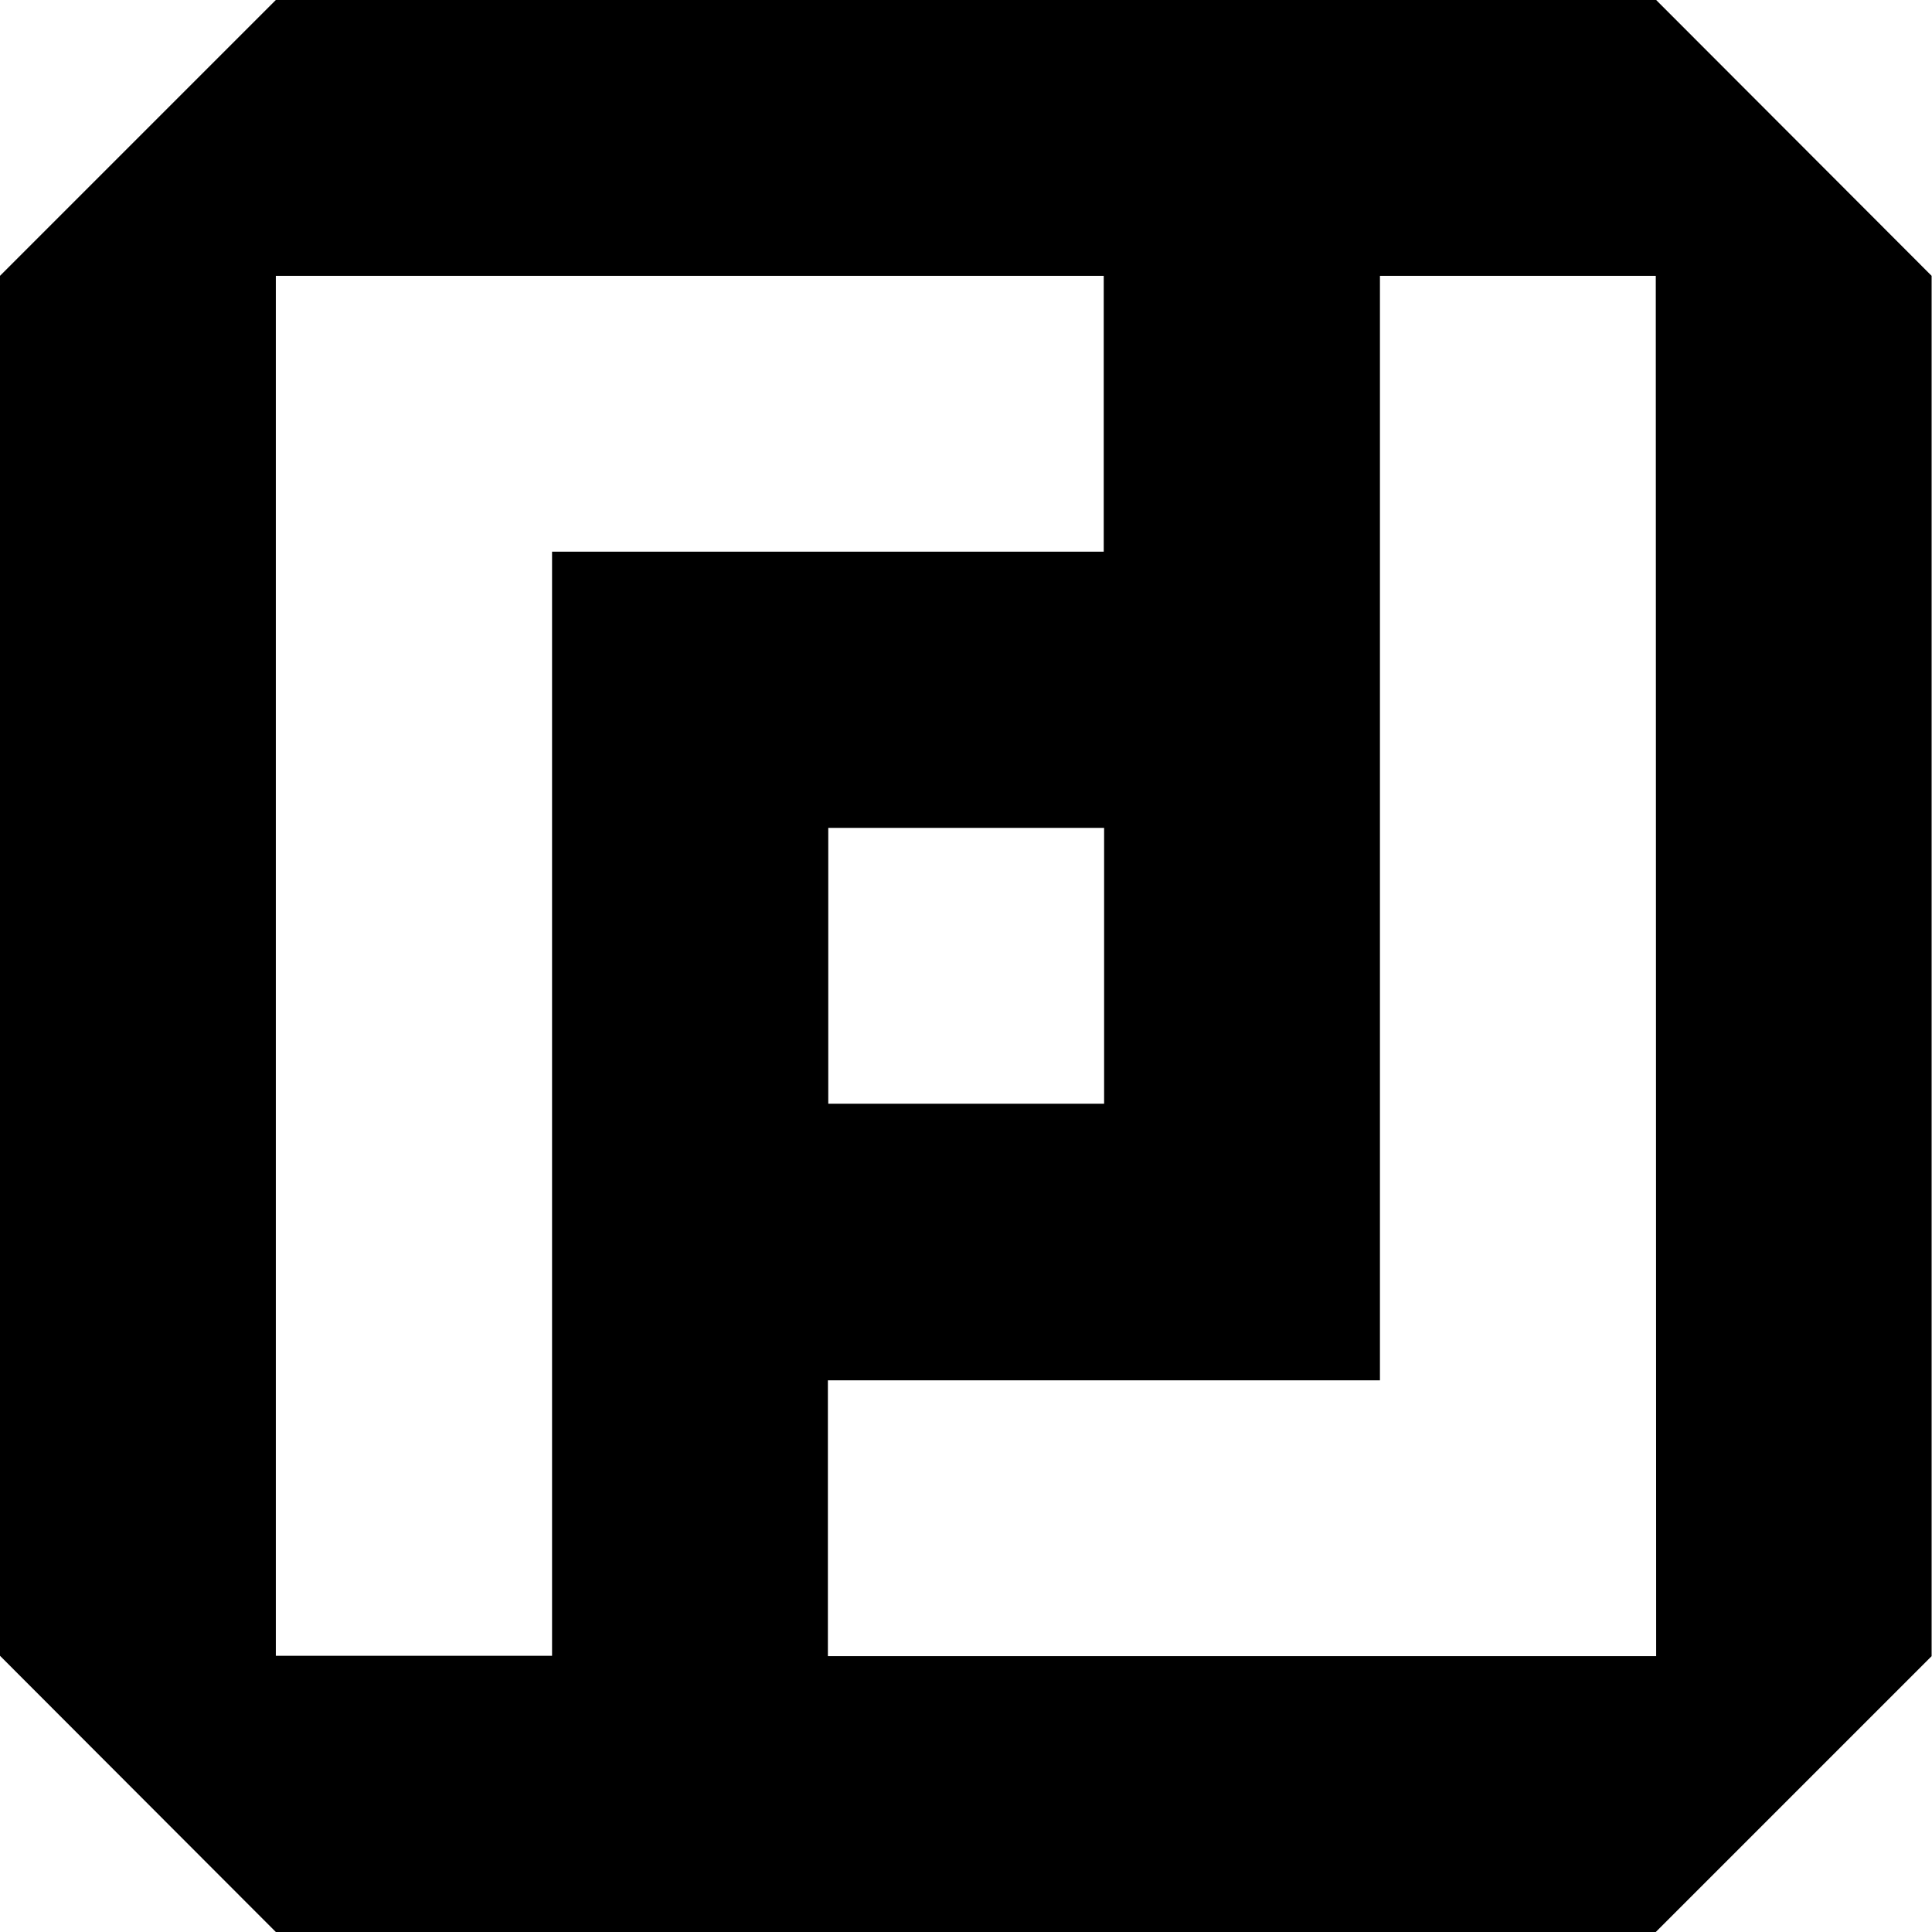
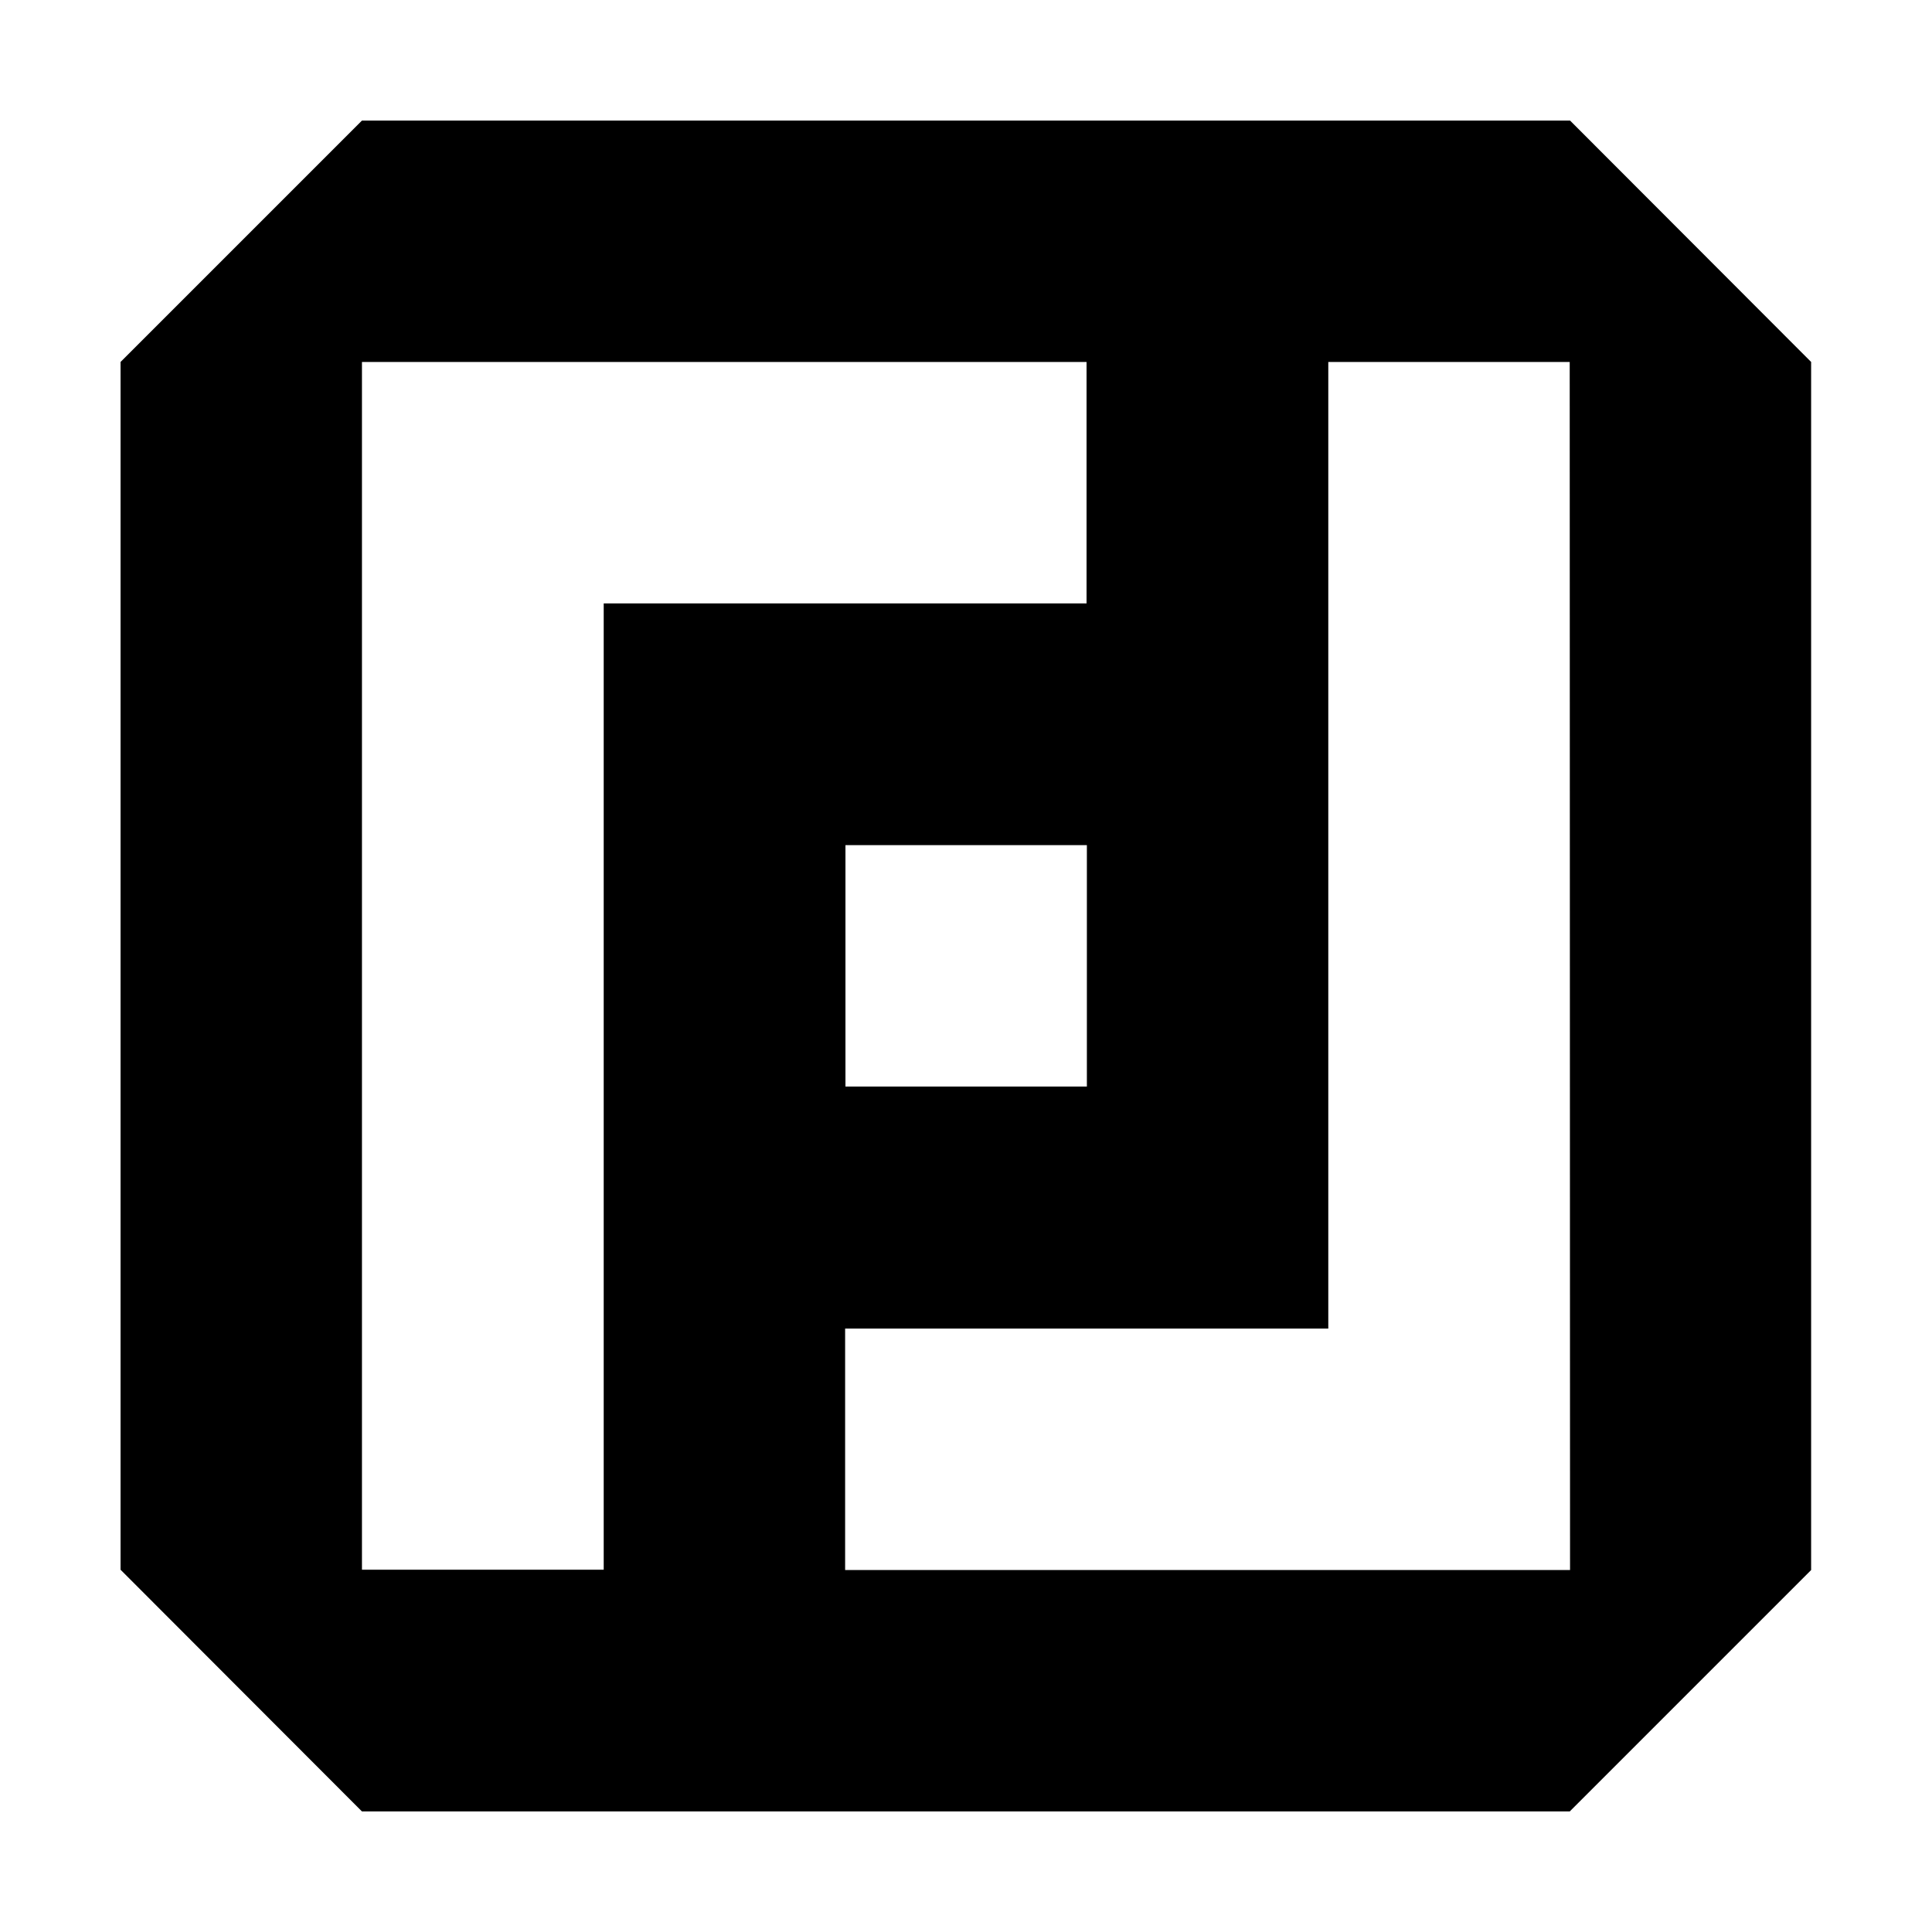
- <svg xmlns="http://www.w3.org/2000/svg" version="1.1" id="Layer_1" x="0px" y="0px" viewBox="0 0 512 512" style="enable-background:new 0 0 512 512;" xml:space="preserve">
+ <svg xmlns="http://www.w3.org/2000/svg" version="1.1" id="Layer_1" x="0px" y="0px" viewBox="0 0 585 585" style="enable-background:new 0 0 585 585;" xml:space="preserve">
  <style type="text/css">
	.st0{enable-background:new    ;}
</style>
  <g id="_x31__x2F_s_1_" class="st0">
    <g id="_x31__x2F_s">
      <g>
-         <path d="M438.9,0H73.1L0,73.1v365.7L73.1,512h365.7l73.1-73.1V73.1L438.9,0z M73.1,438.9V73.1h219.4v73.1H146.3v292.6H73.1V438.9     z M292.6,219.4v73.1h-73.1v-73.1H292.6z M438.9,438.9H219.4v-73.1h146.3V73.1h73.1L438.9,438.9L438.9,438.9z" />
+         <path d="M475.4,36.5H109.6l-73.1,73.1v365.7l73.1,73.2h365.7l73.1-73.1V109.6L475.4,36.5z M109.6,475.4V109.6H329v73.1H182.8     v292.6h-73.2C109.6,475.3,109.6,475.4,109.6,475.4z M329.1,255.9V329H256v-73.1H329.1z M475.4,475.4H255.9v-73.1h146.3V109.6     h73.1L475.4,475.4L475.4,475.4z" />
      </g>
    </g>
  </g>
+   <g>
+     <circle cx="0" cy="0" r="0" />
+     <circle cx="585" cy="585" r="0" />
+   </g>
</svg>
